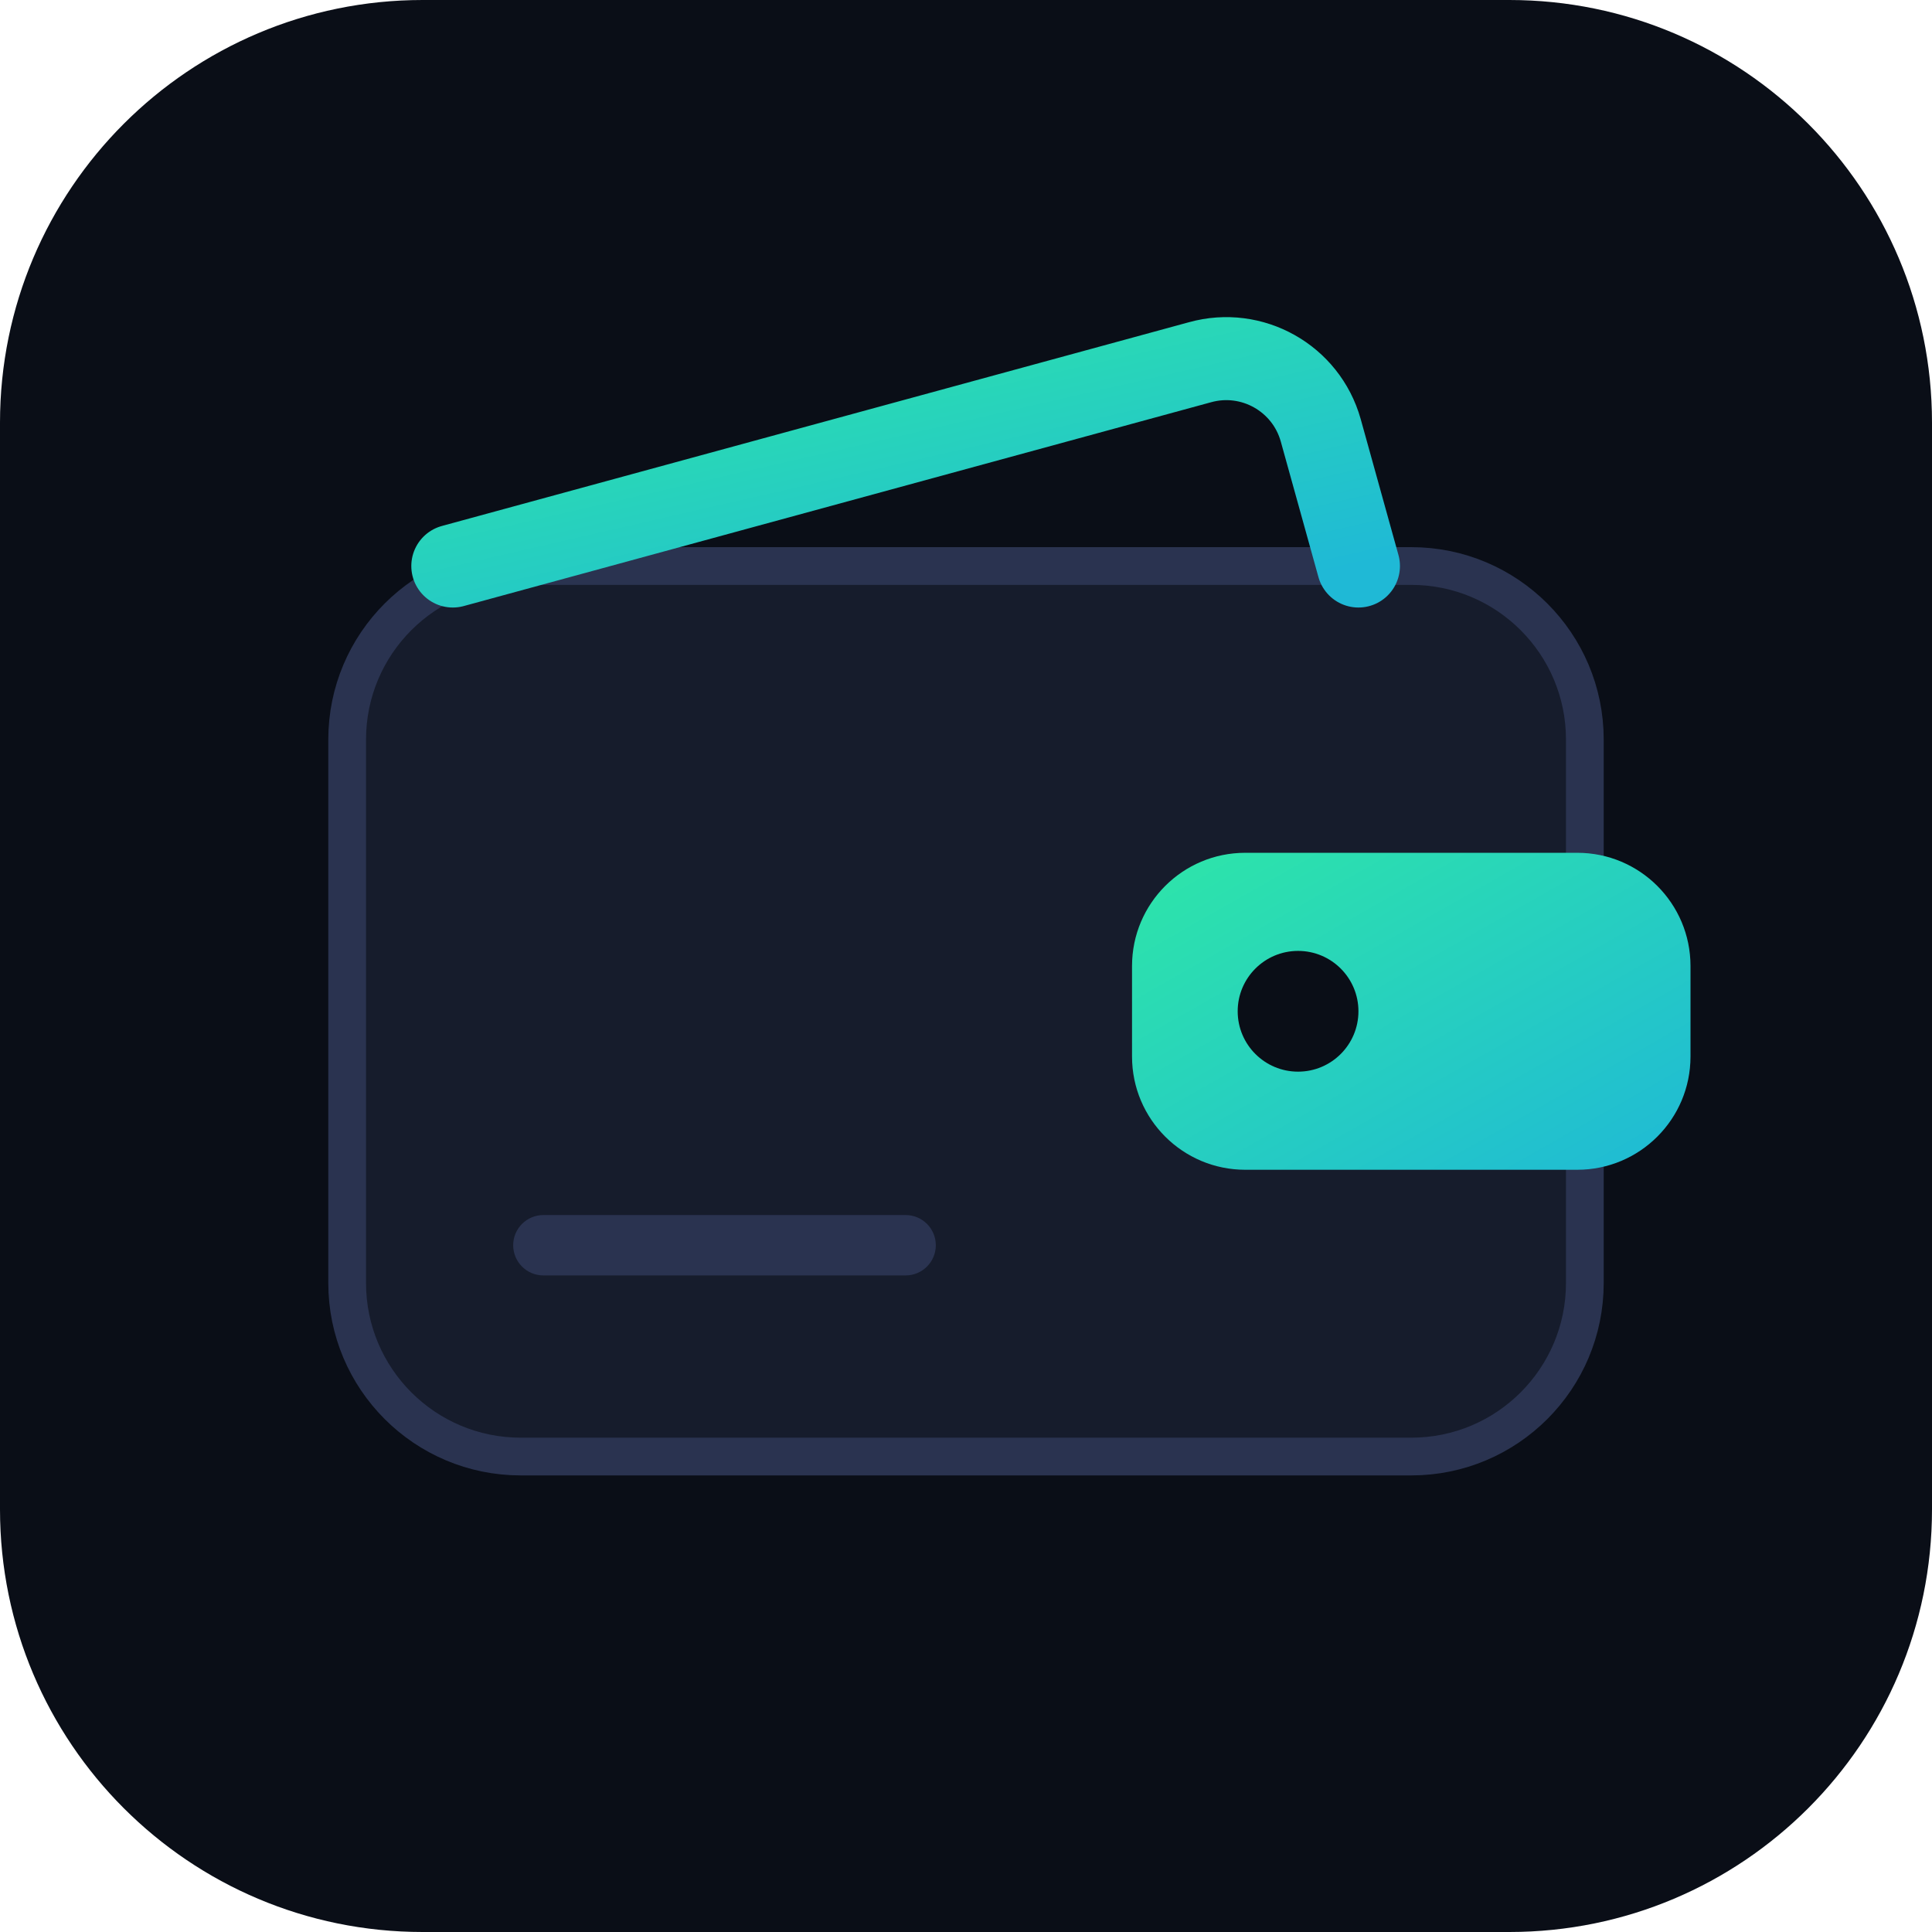
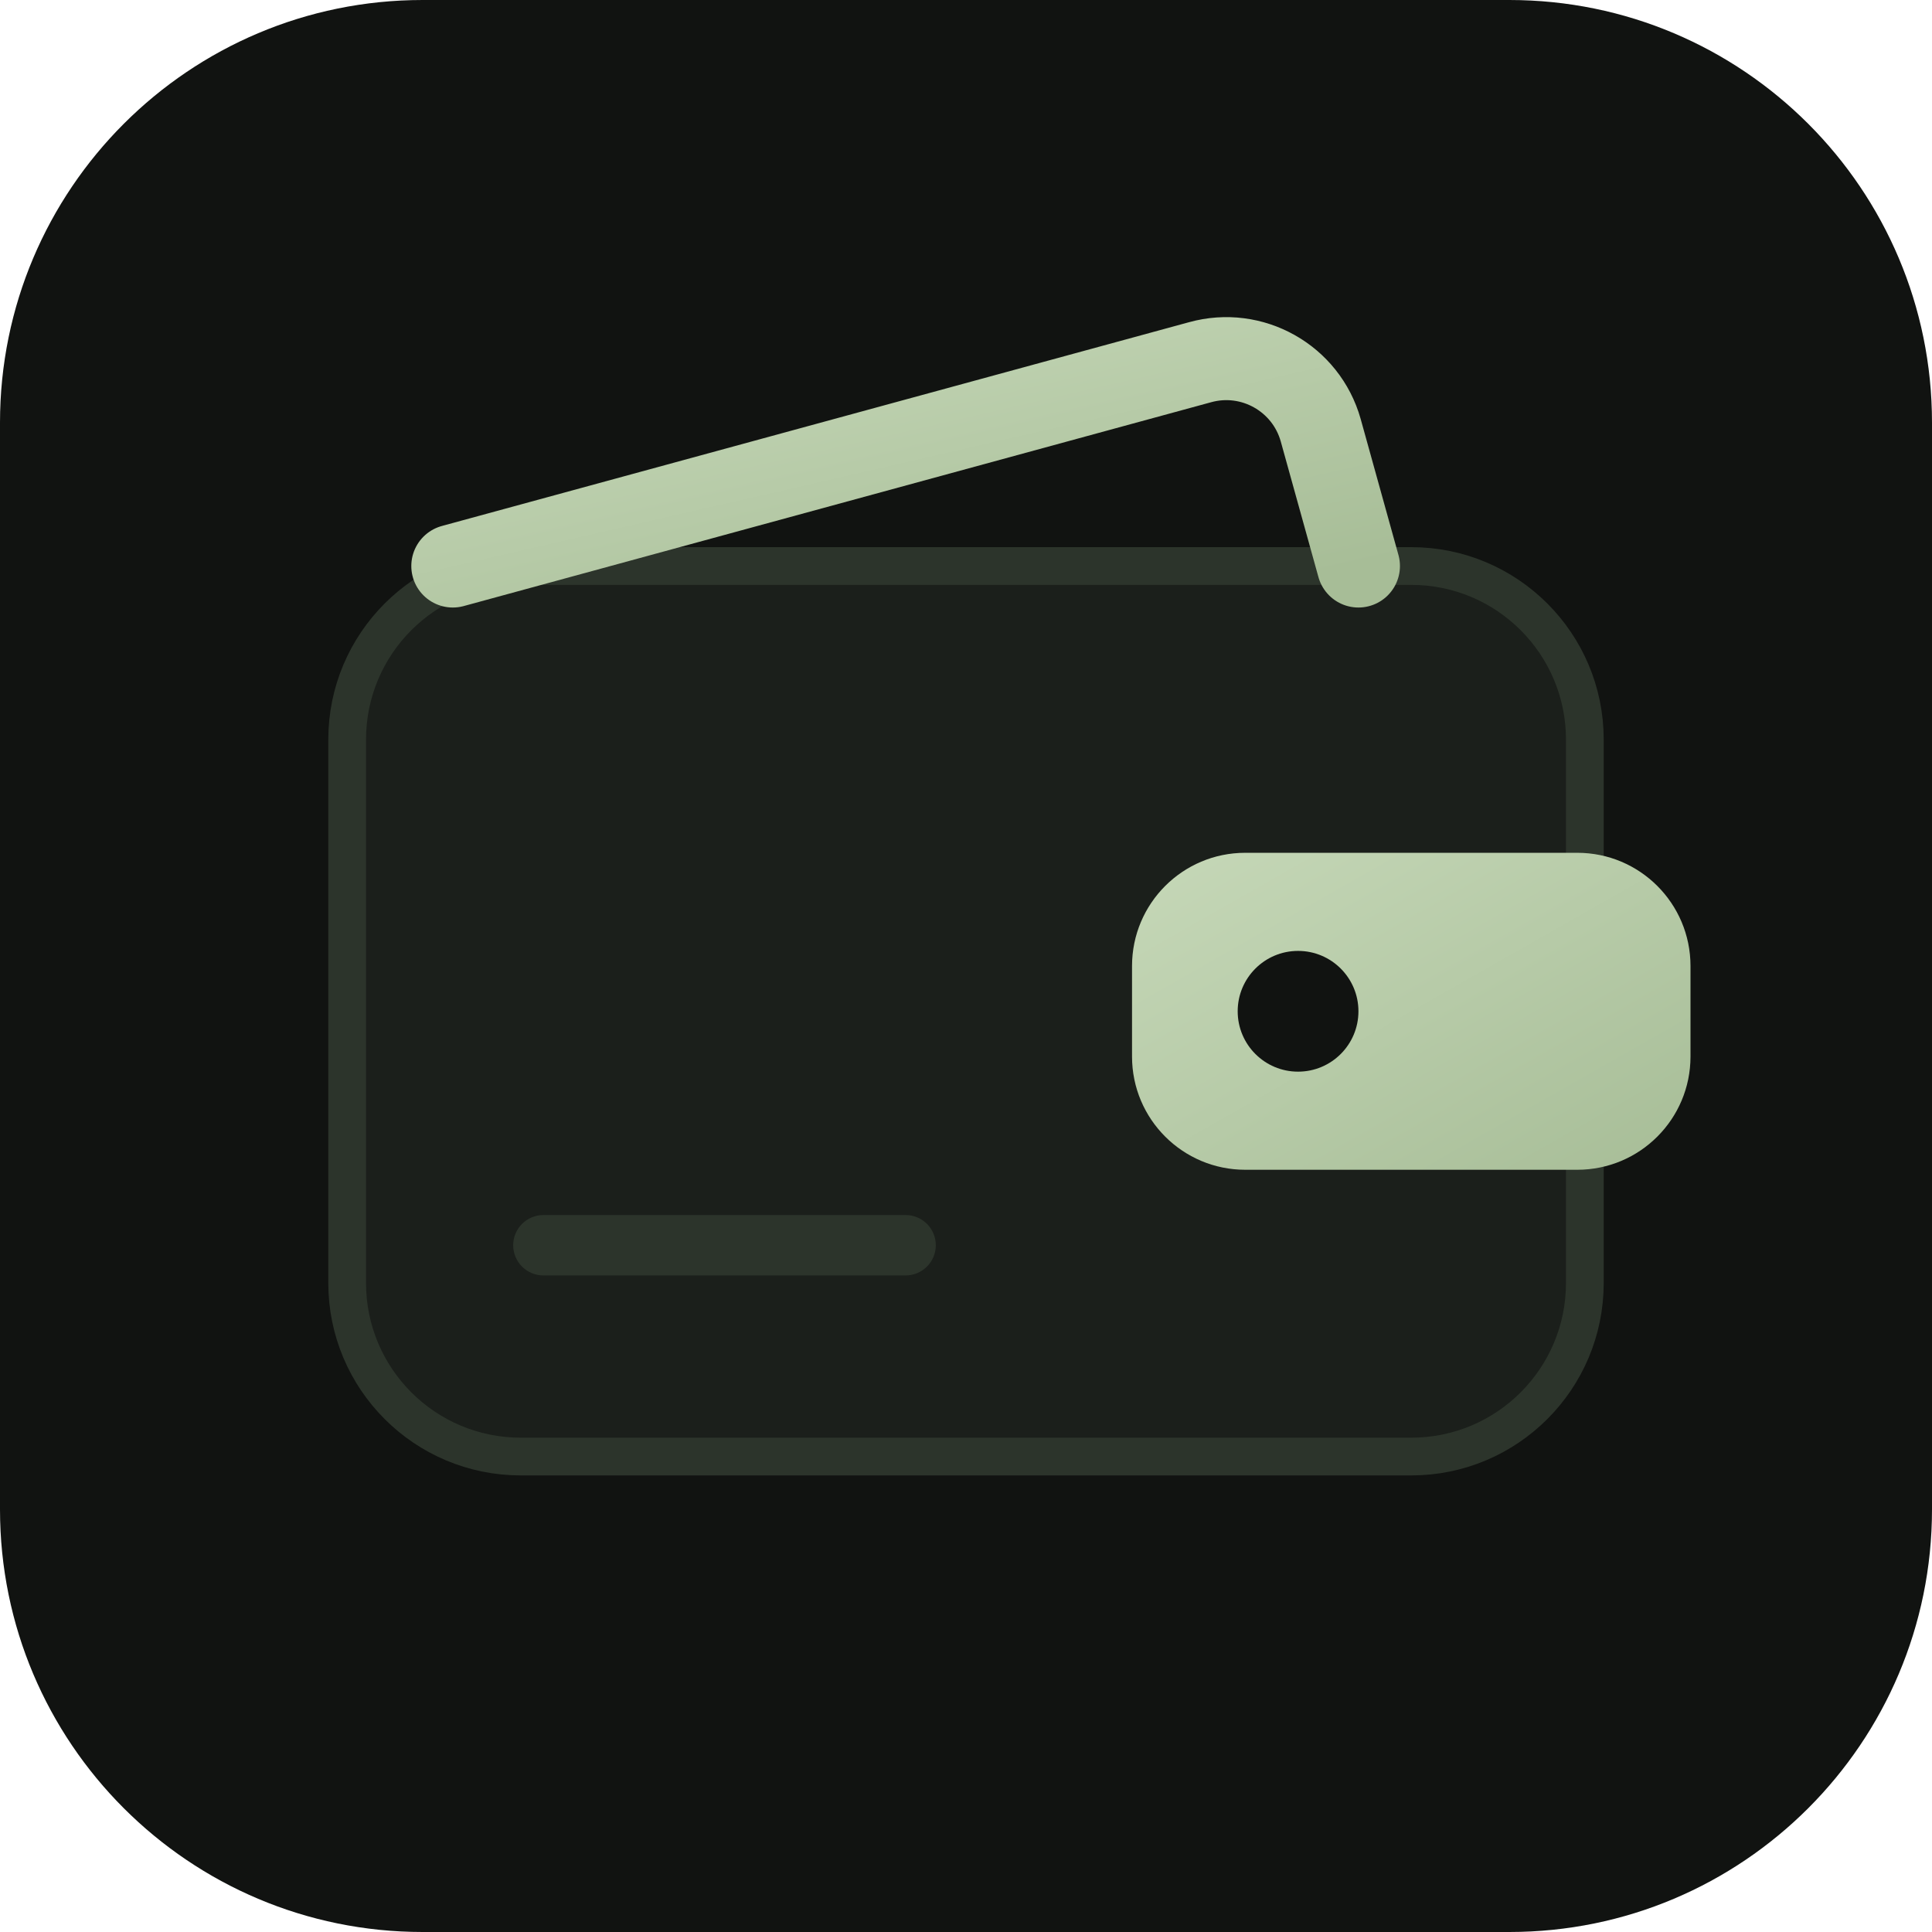
<svg xmlns="http://www.w3.org/2000/svg" viewBox="0 0 512 512">
  <defs>
    <linearGradient id="g" x1="0" y1="0" x2="1" y2="1">
-       <stop offset="0" stop-color="#2ee6a8" />
-       <stop offset="1" stop-color="#1fb9d6" />
+       <stop offset="0" stop-color="#c6d8b8" />
+       <stop offset="1" stop-color="#a7bd97" />
    </linearGradient>
  </defs>
-   <rect width="512" height="512" rx="112" fill="#0a0e17" />
-   <rect x="92" y="150" width="328" height="236" rx="46" fill="#161c2c" stroke="#2a3350" stroke-width="10" />
+   <rect width="512" height="512" rx="112" fill="#111311" />
+   <rect x="92" y="150" width="328" height="236" rx="46" fill="#1b1f1b" stroke="#2c342b" stroke-width="10" />
  <path d="M120 150 L318 96 a26 26 0 0 1 32 18 l10 36" fill="none" stroke="url(#g)" stroke-width="22" stroke-linecap="round" stroke-linejoin="round" />
  <rect x="300" y="226" width="148" height="84" rx="30" fill="url(#g)" />
-   <circle cx="344" cy="268" r="16" fill="#0a0e17" />
-   <rect x="136" y="322" width="112" height="16" rx="8" fill="#2a3350" />
+   <circle cx="344" cy="268" r="16" fill="#111311" />
+   <rect x="136" y="322" width="112" height="16" rx="8" fill="#2c342b" />
</svg>
